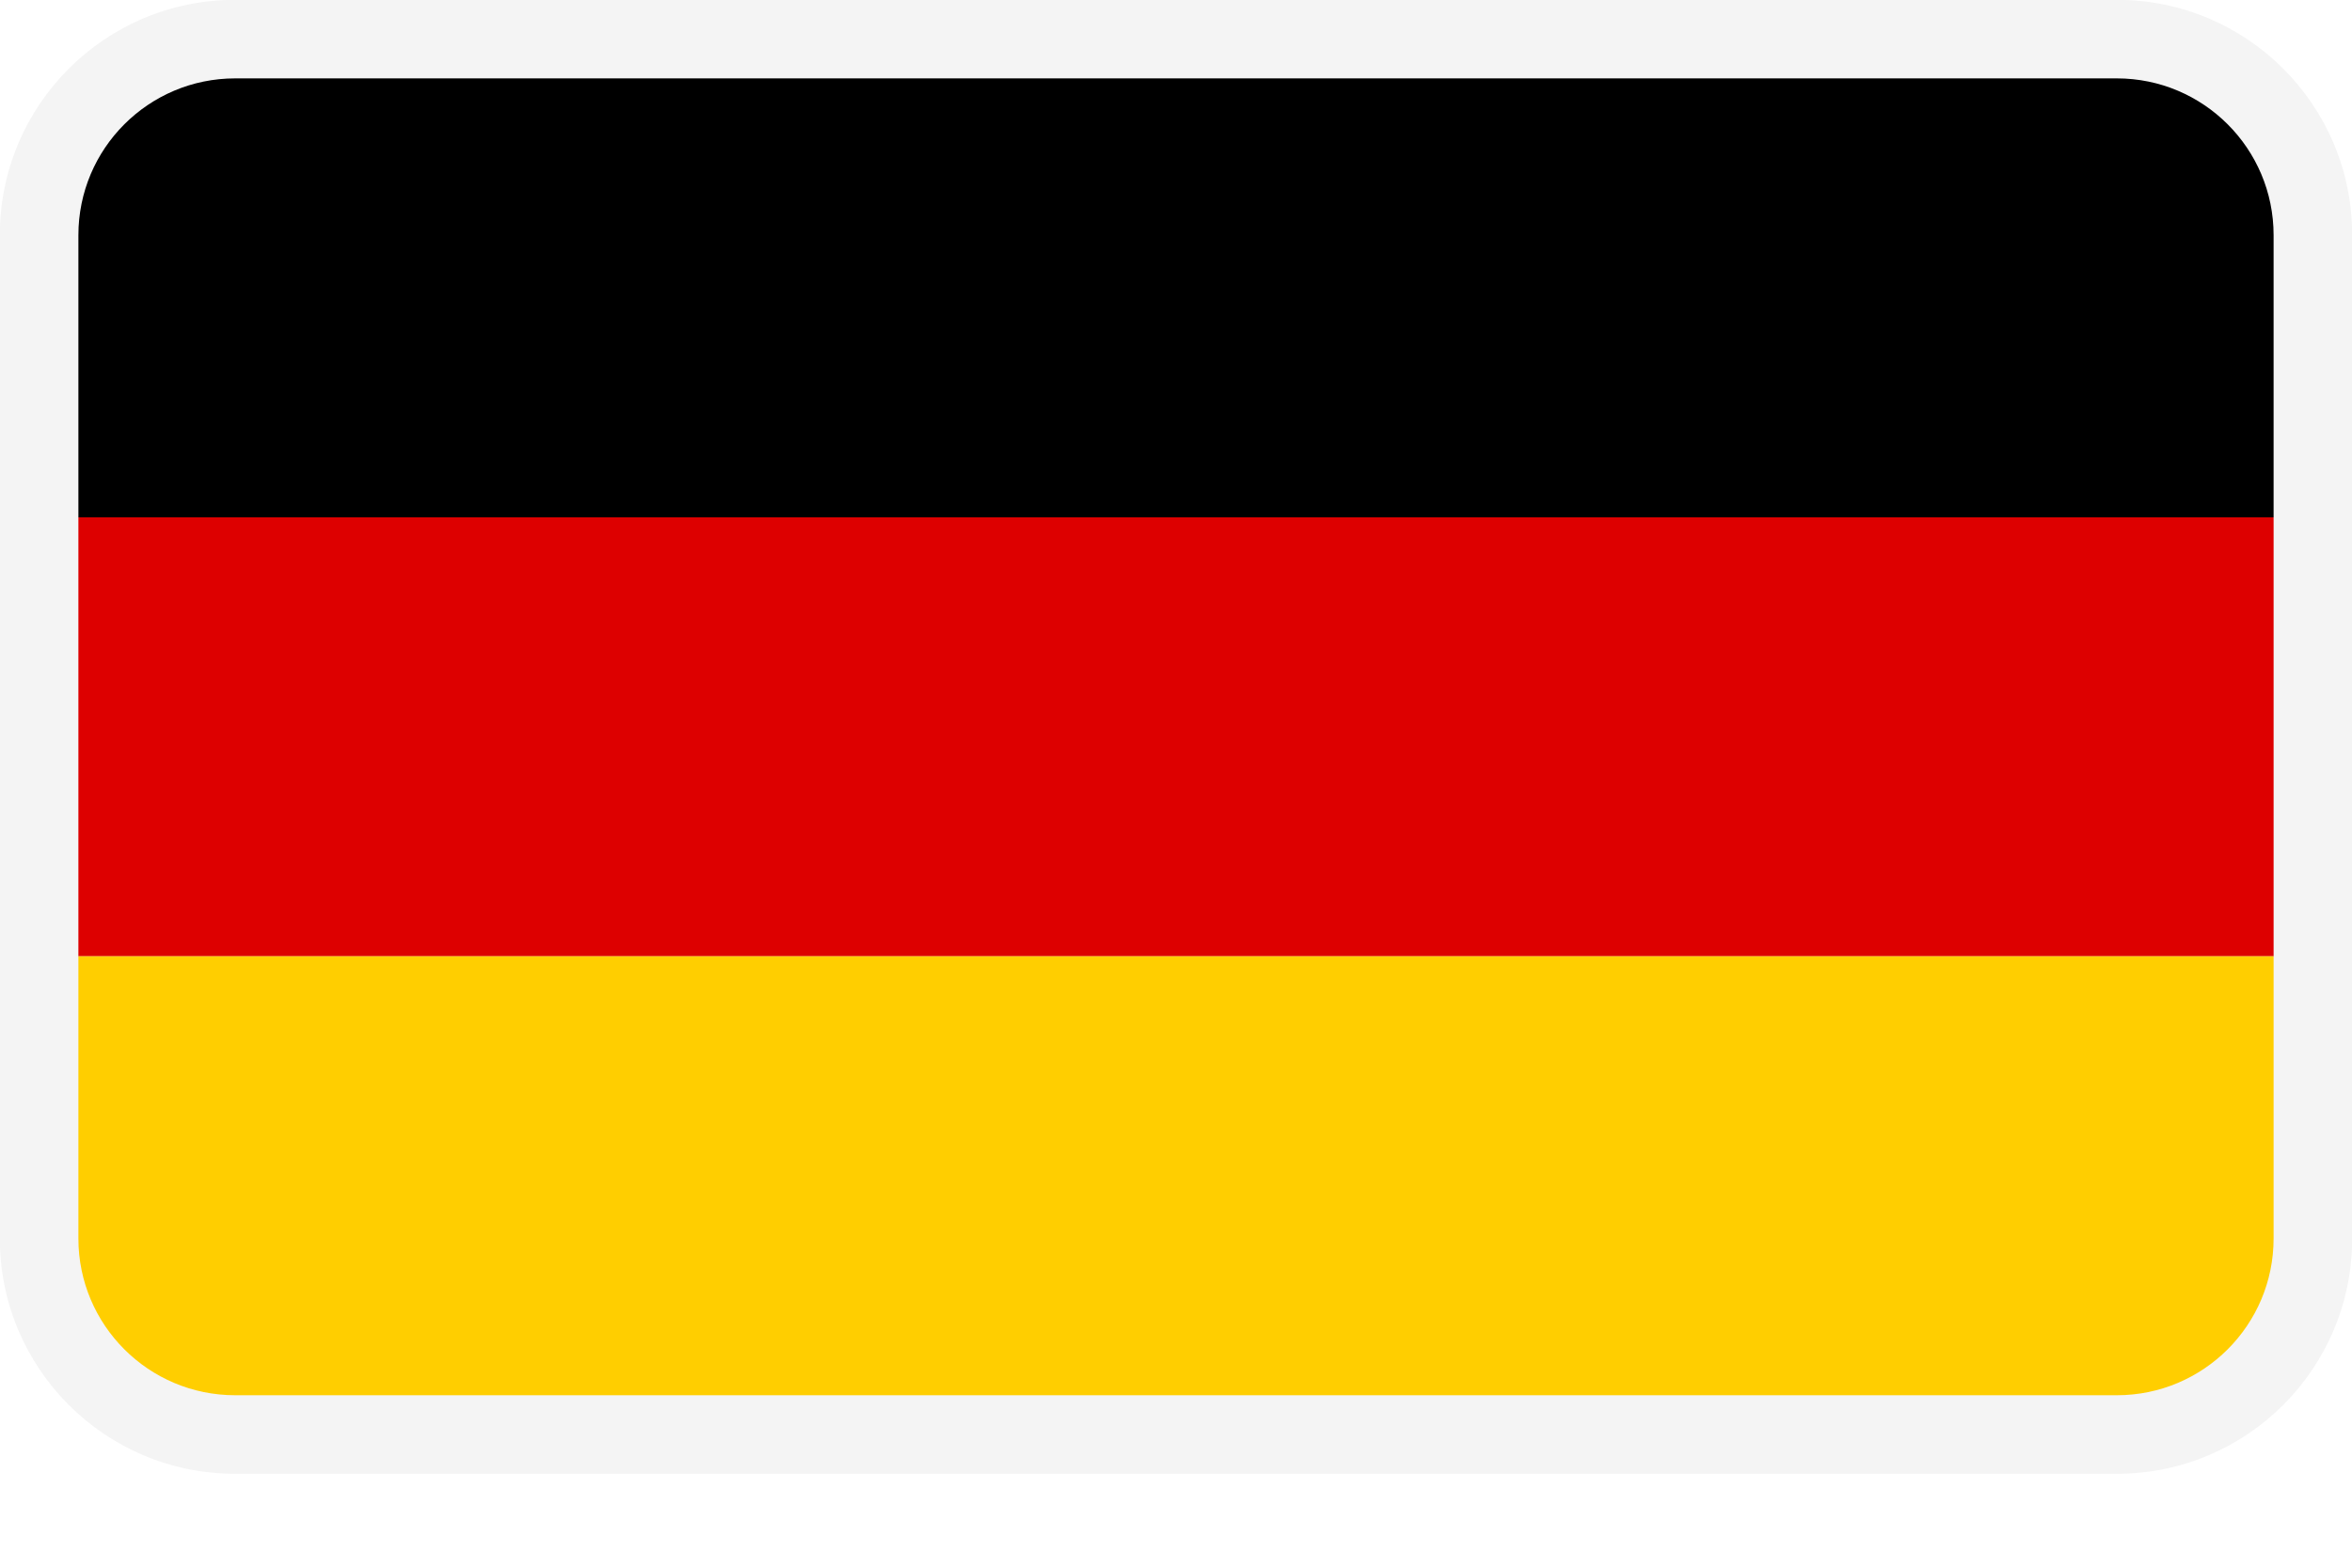
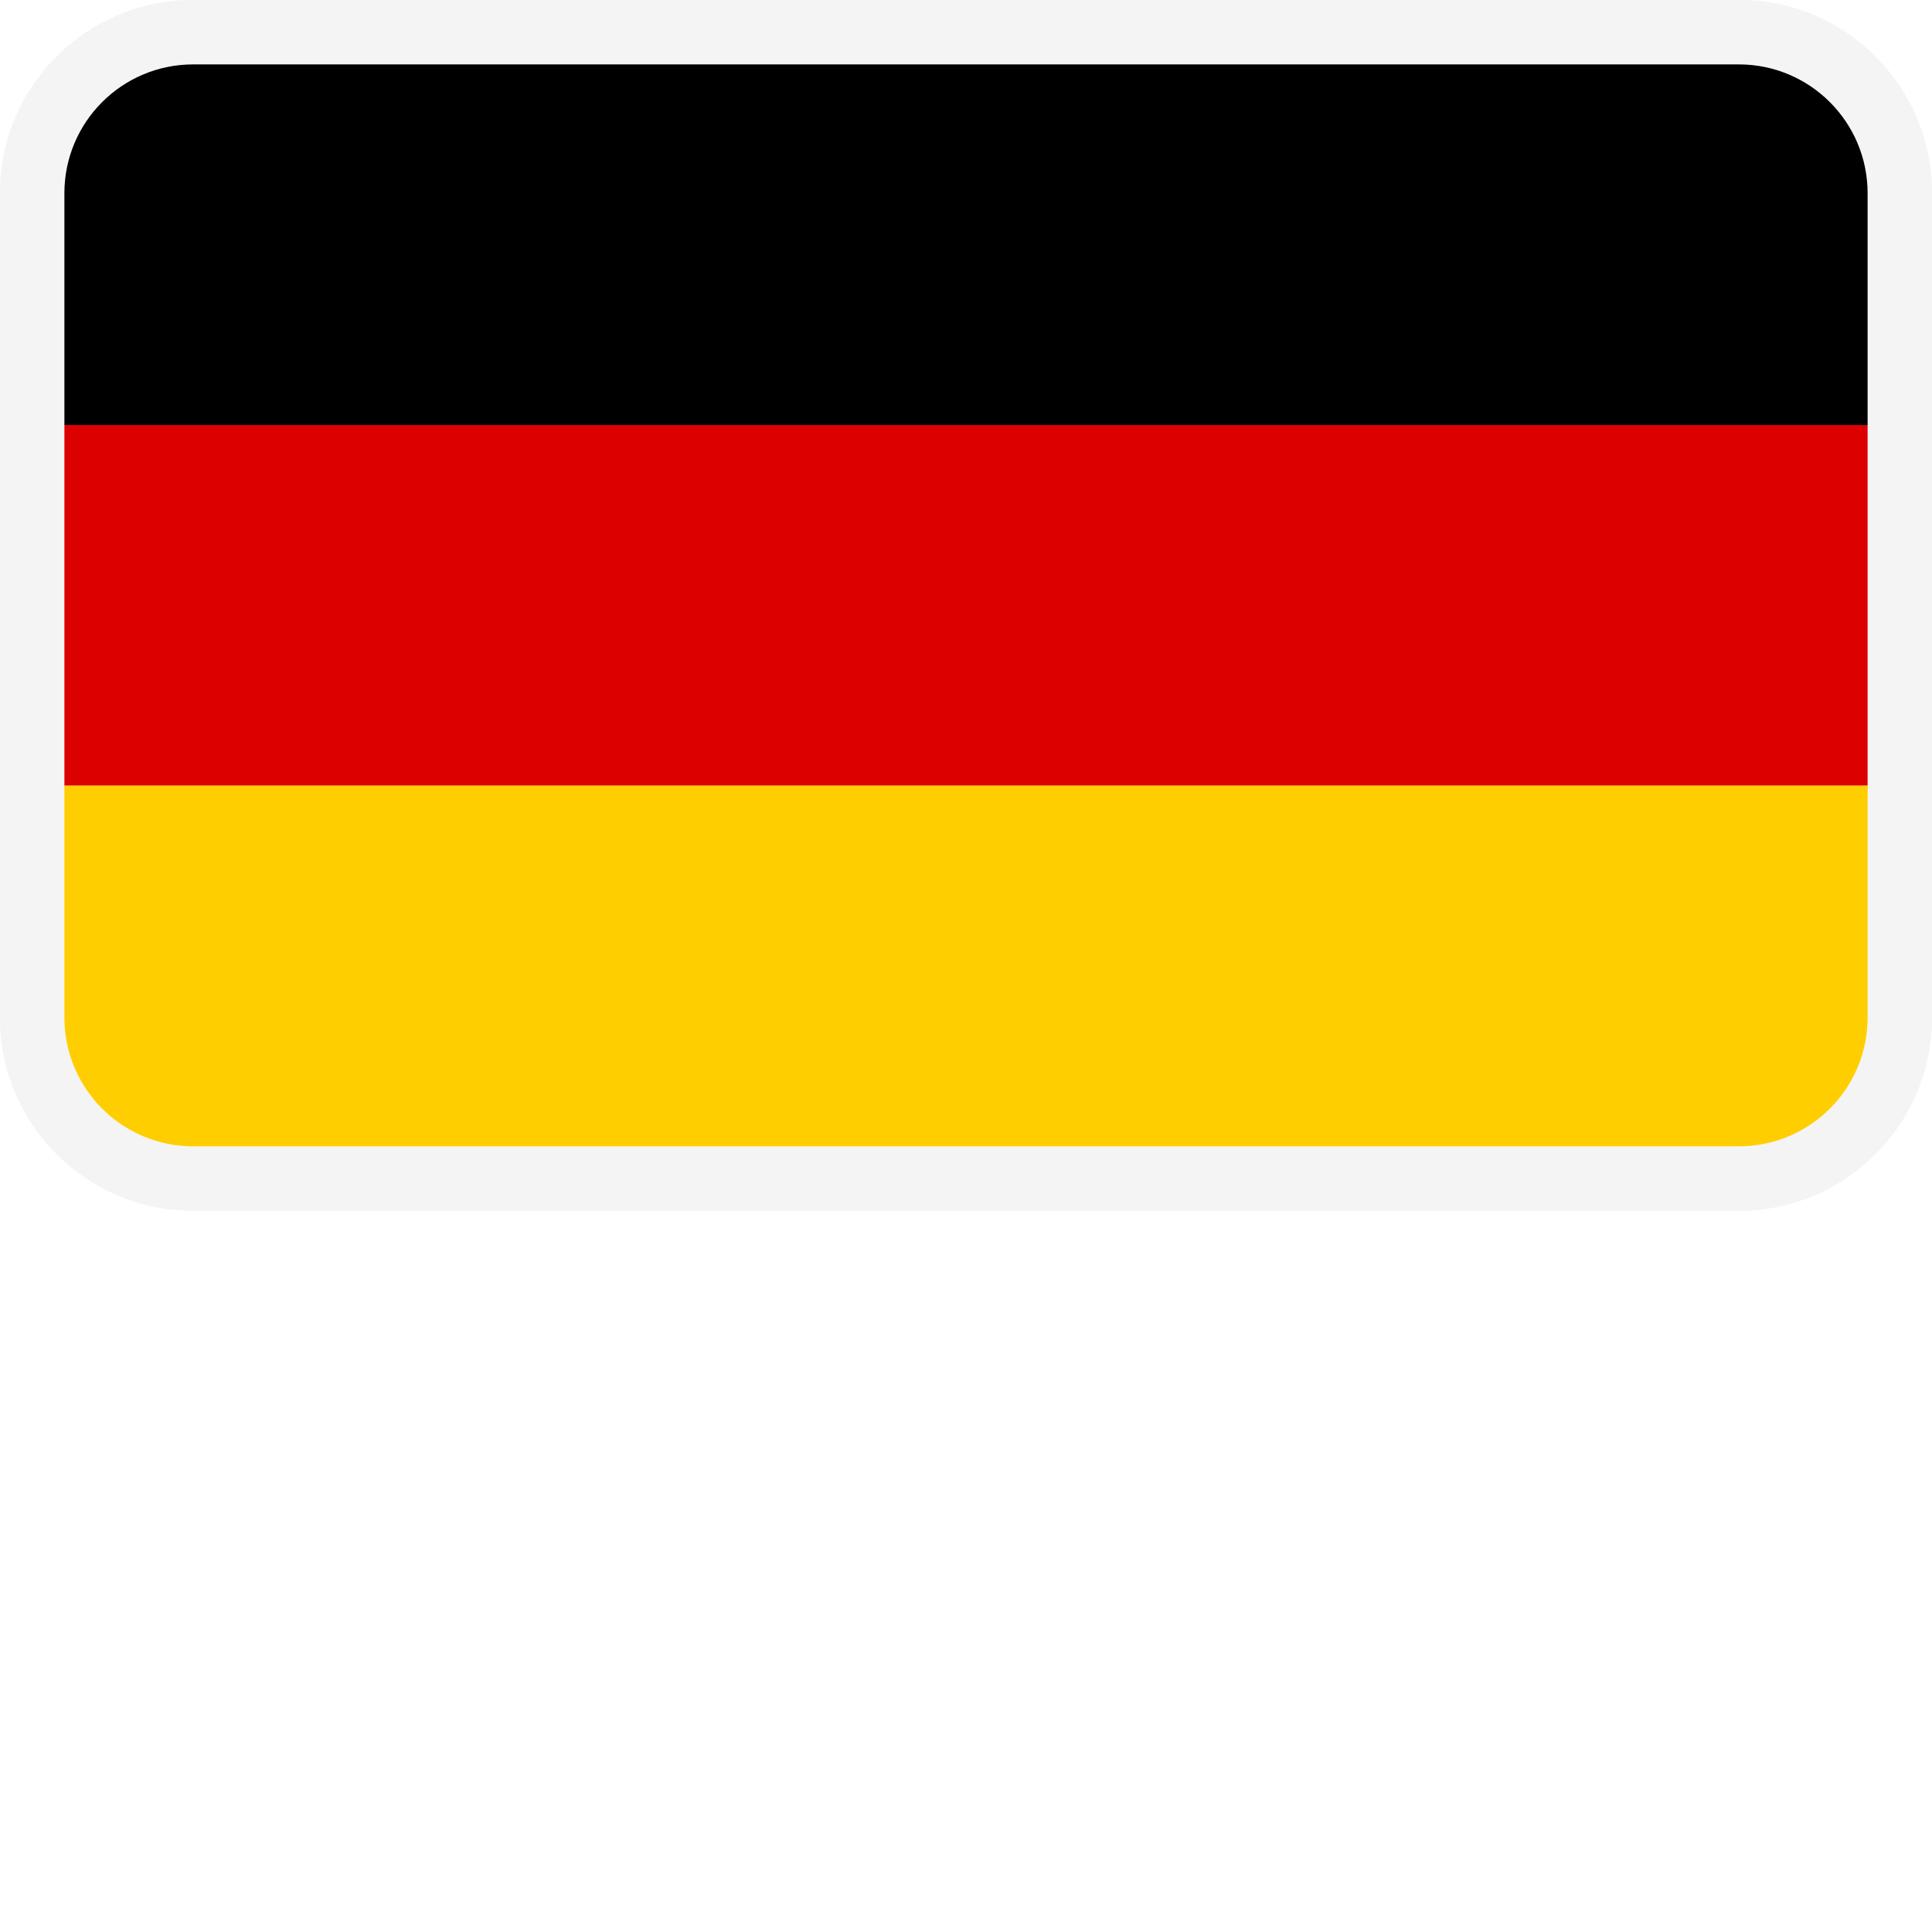
- <svg xmlns="http://www.w3.org/2000/svg" viewBox="0 0 15 10">
+ <svg xmlns="http://www.w3.org/2000/svg" viewBox="0 0 15 15">
  <path fill="#f4f4f4" d="M-.001 1.5a1.5 1.5 0 0 1 1.5-1.501H13.5a1.5 1.5 0 0 1 1.501 1.5V7.9a1.5 1.5 0 0 1-1.5 1.501H1.5a1.5 1.5 0 0 1-1.501-1.5z" />
  <path d="M13.5.5a1 1 0 0 1 1 1v1.8H.5V1.5a1 1 0 0 1 1-1z" />
  <path fill="#d00" d="M.5 3.3h14v2.8H.5z" />
  <path fill="#ffce00" d="M14.5 6.1v1.8a1 1 0 0 1-1 1h-12a1 1 0 0 1-1-1V6.1z" />
</svg>
